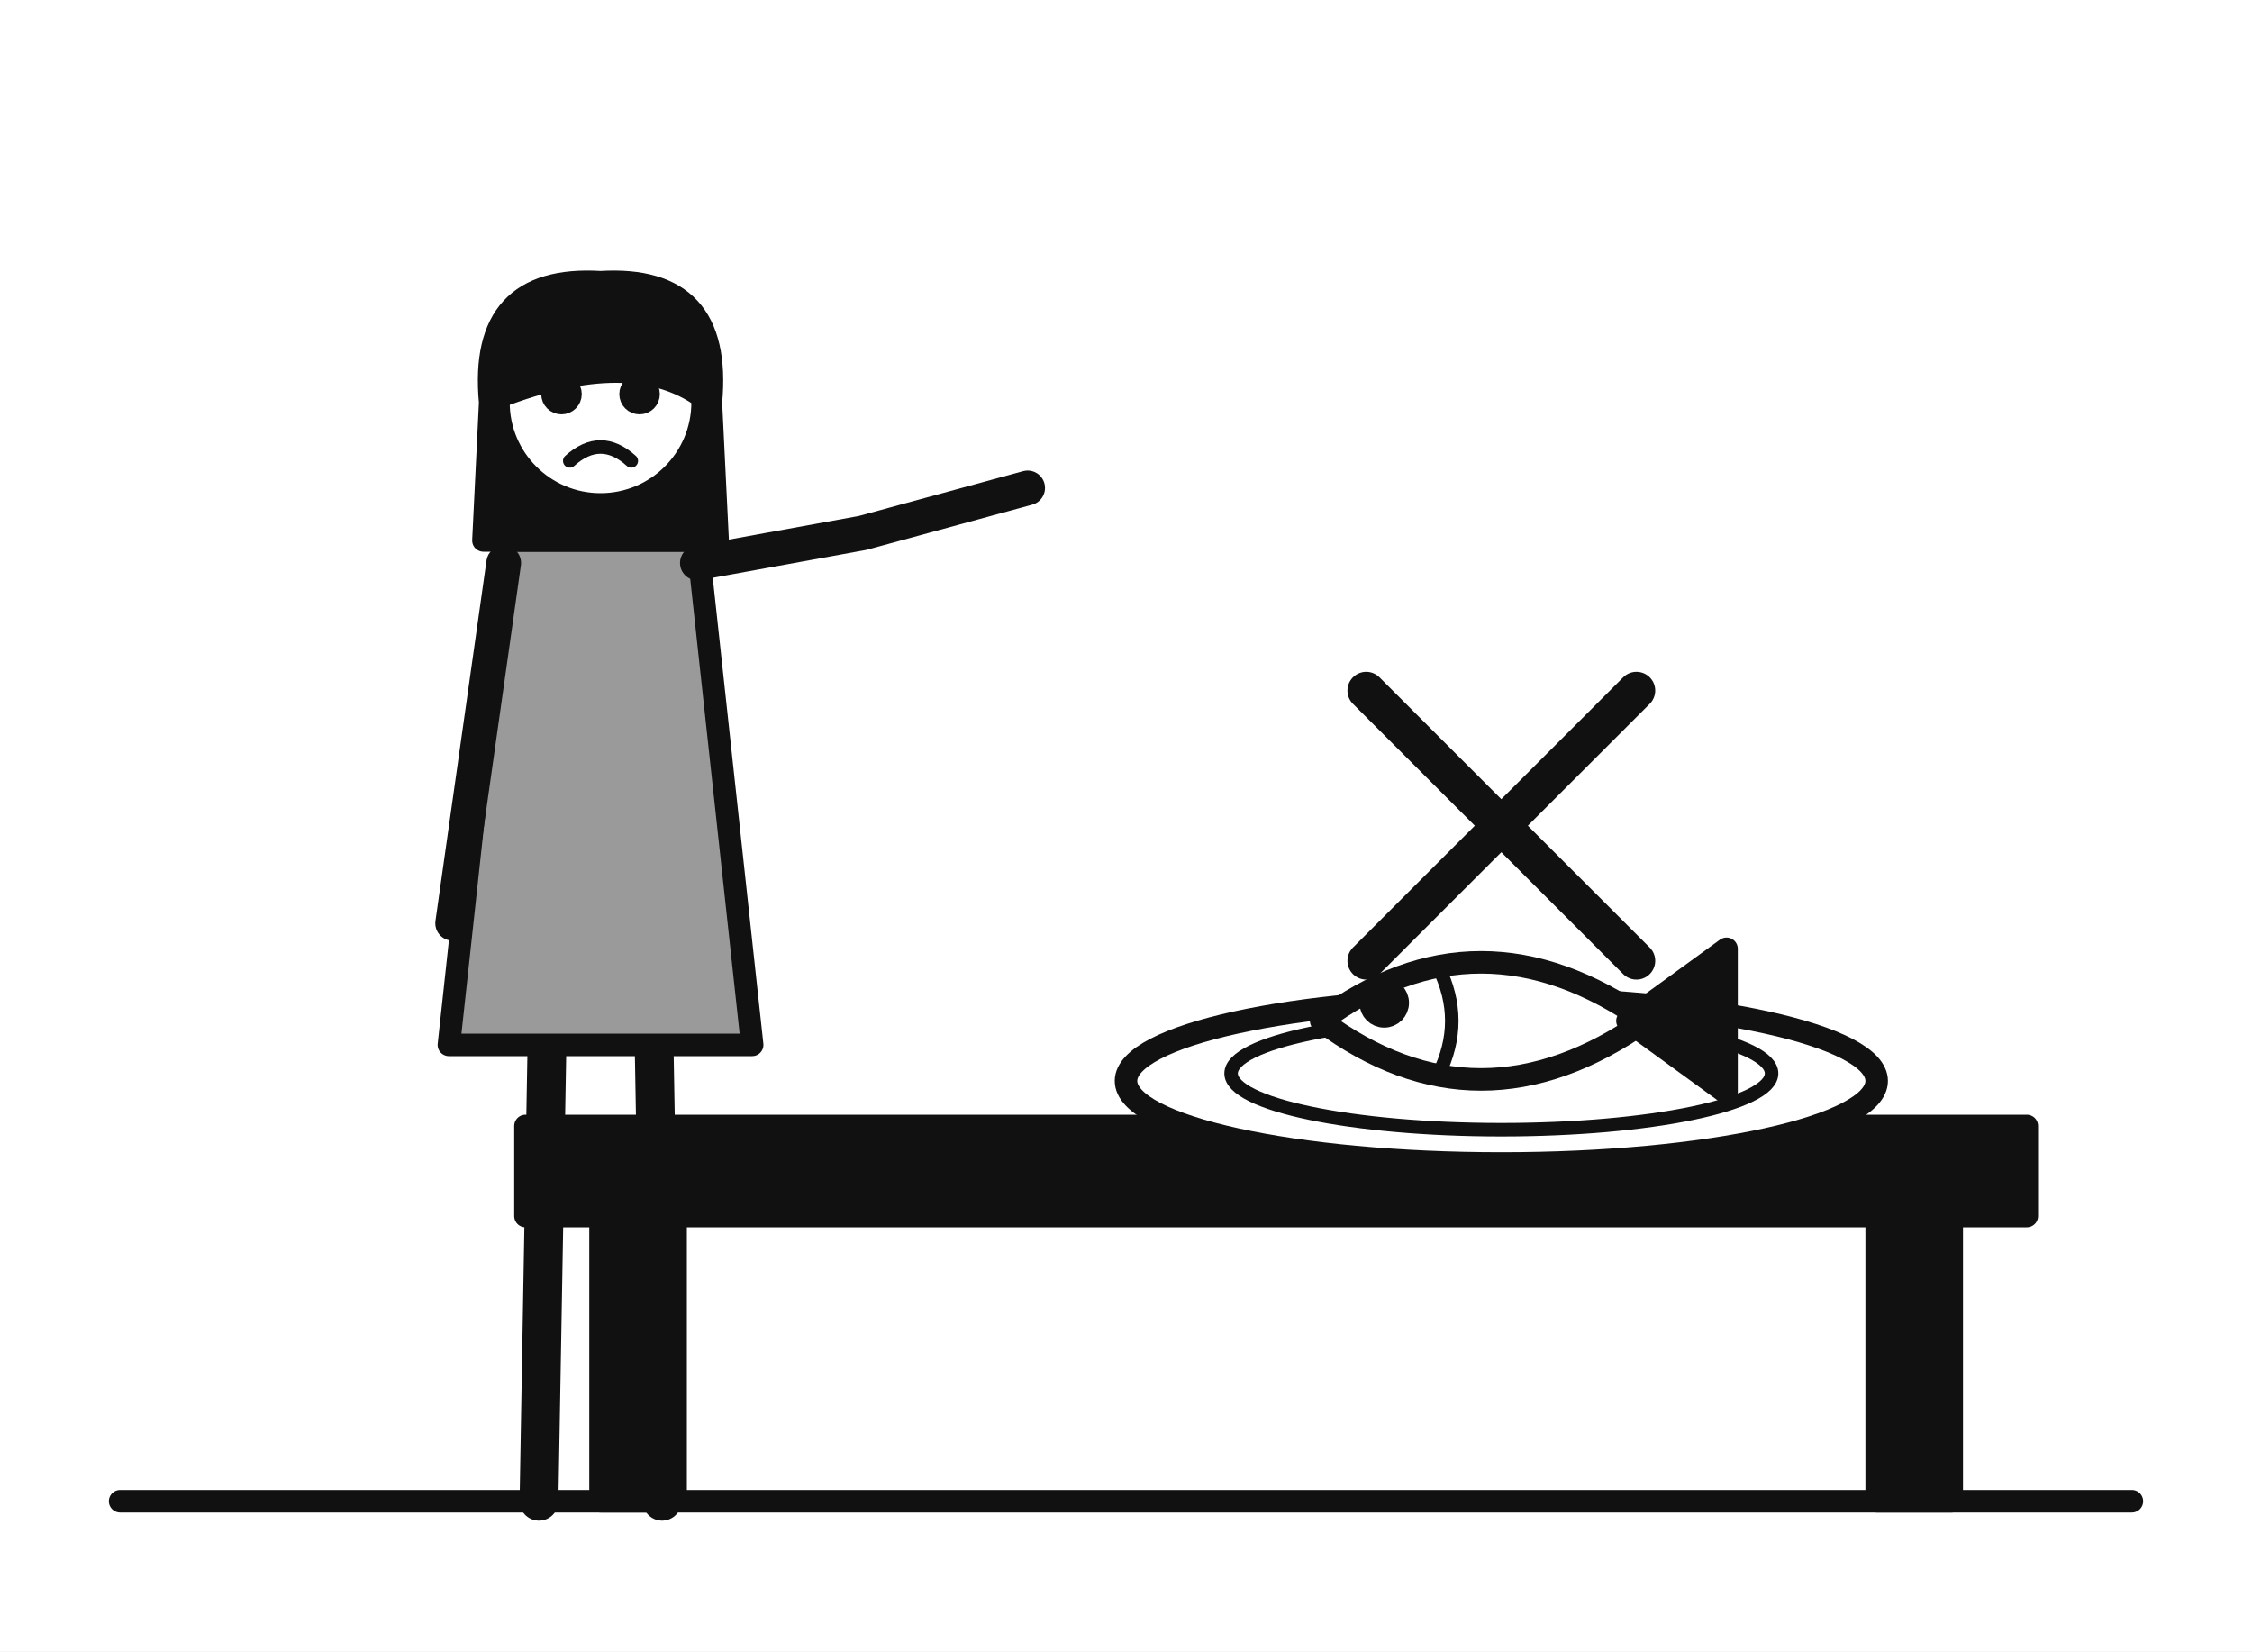
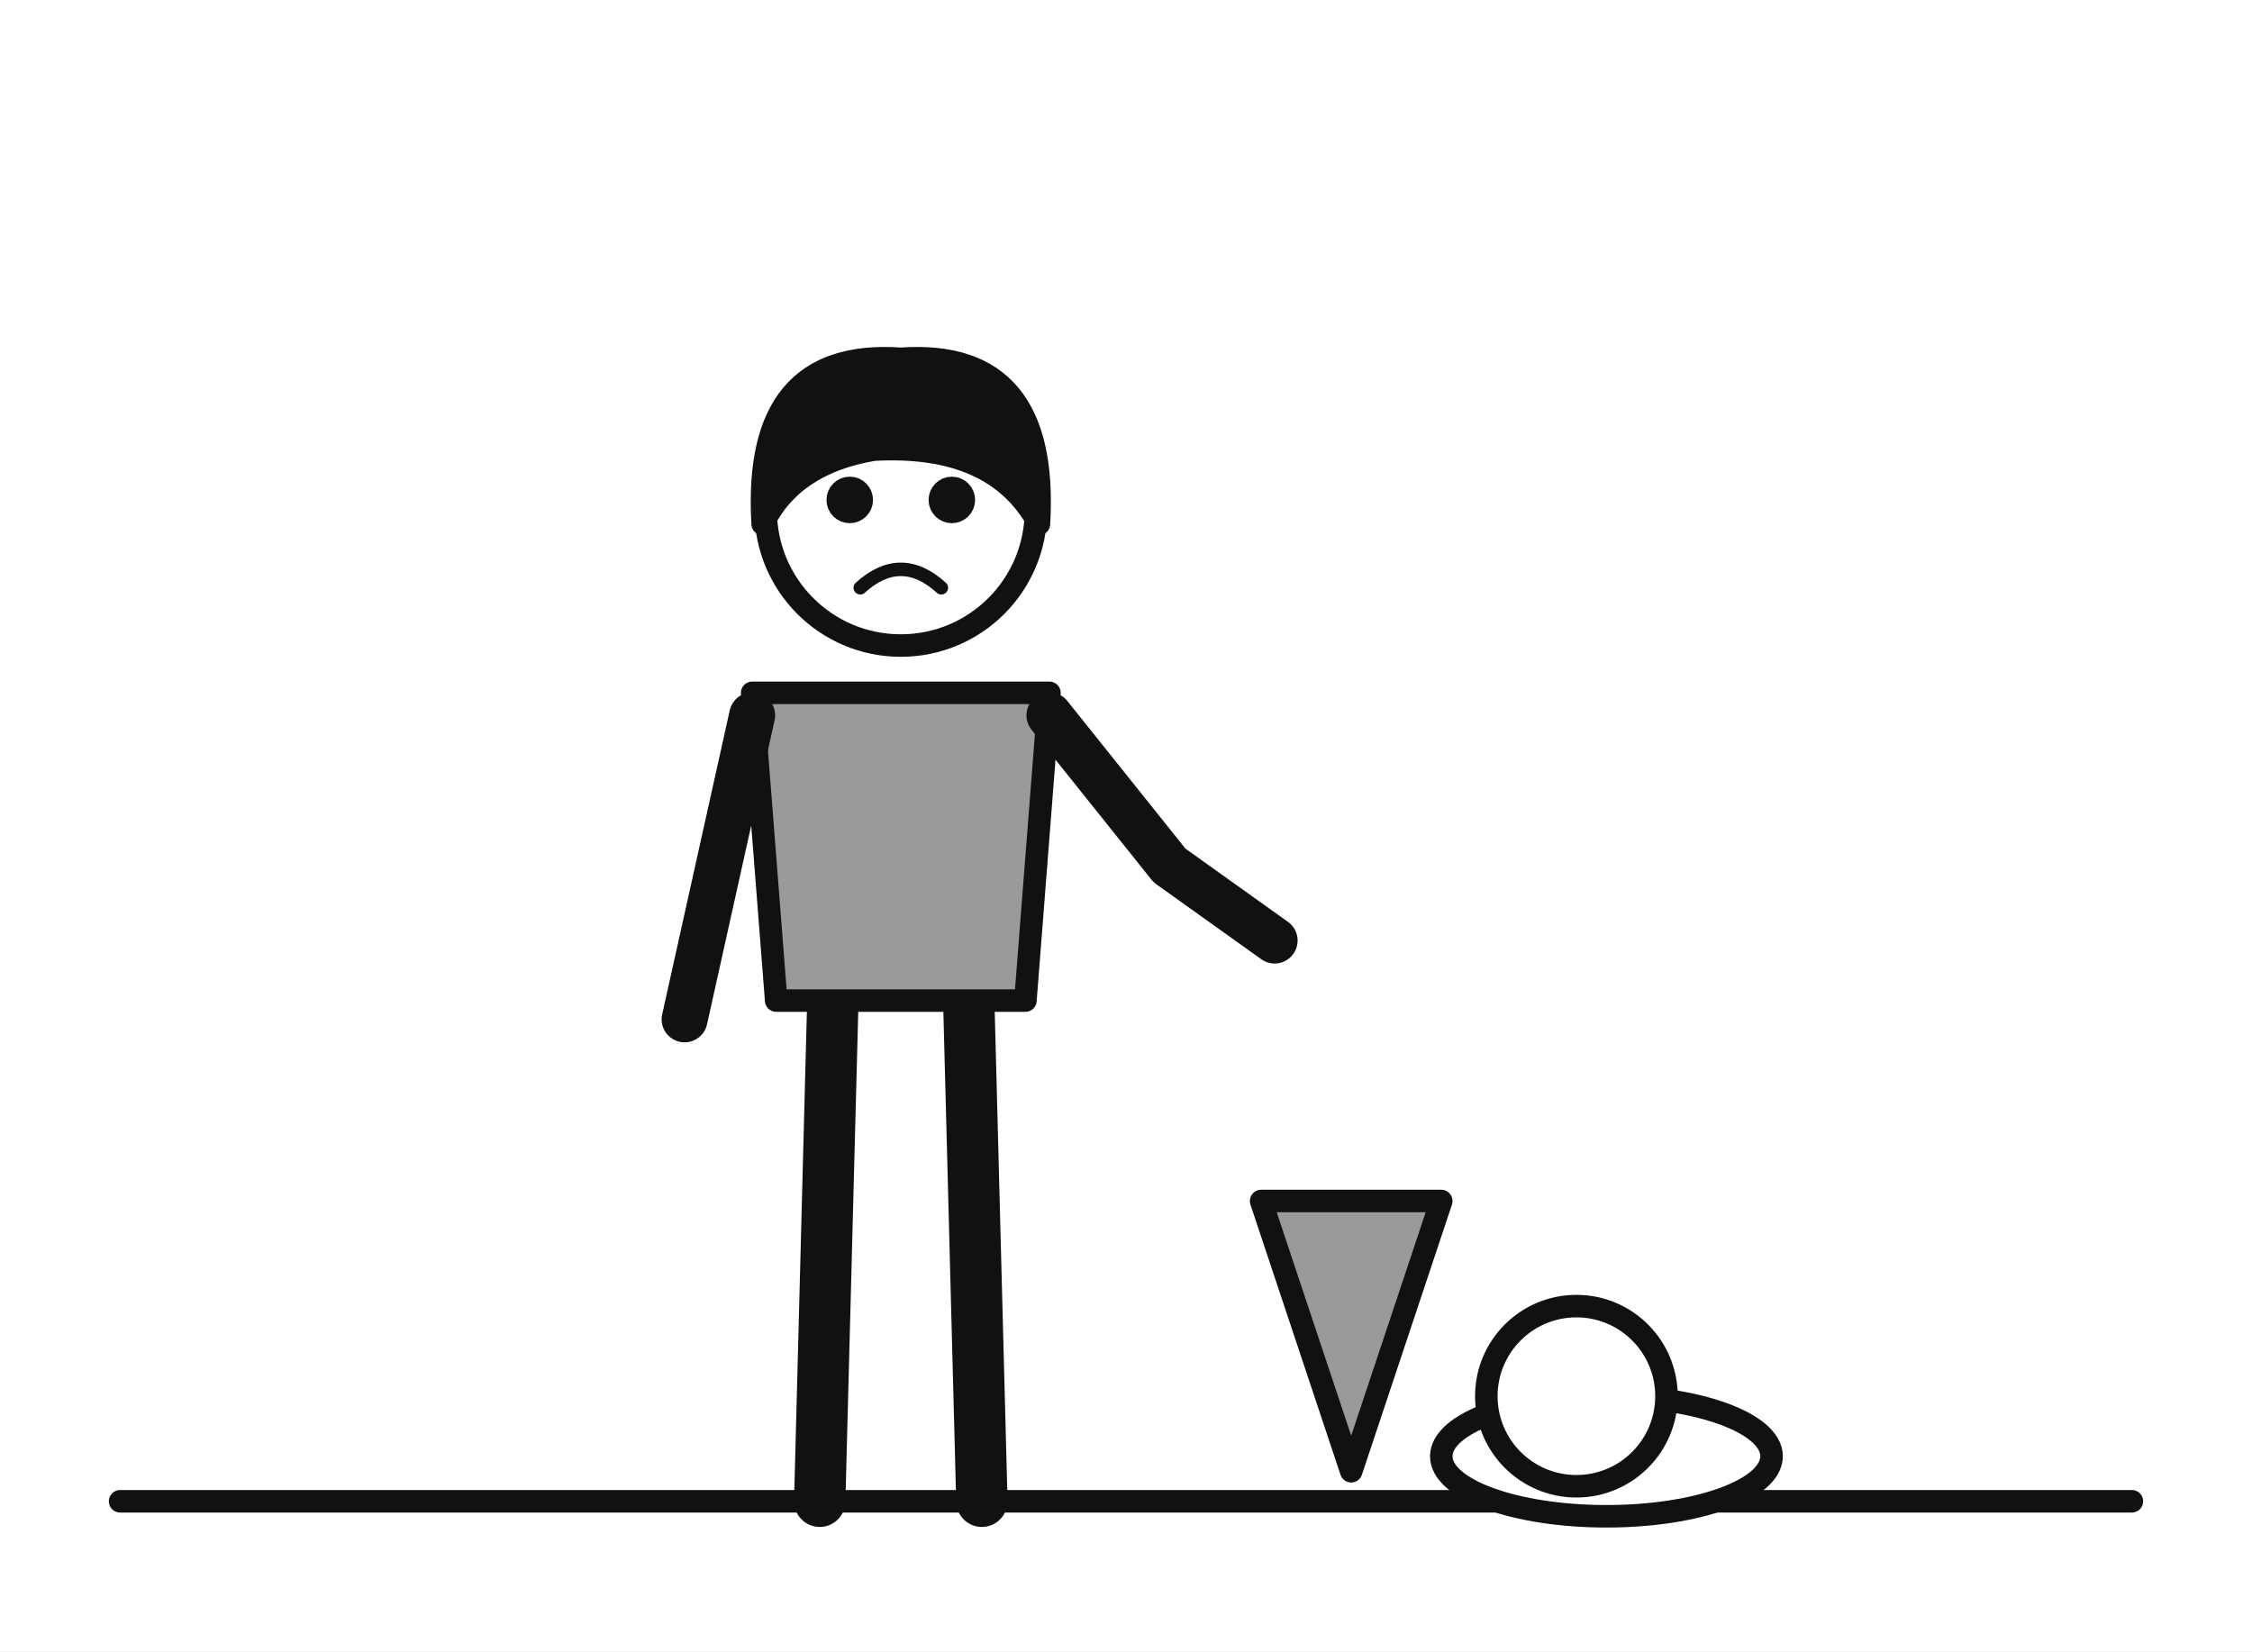
<svg xmlns="http://www.w3.org/2000/svg" viewBox="0 0 300 220">
  <style>.g{fill:none;stroke:#111;stroke-width:3;stroke-linecap:round;stroke-linejoin:round}.p{fill:#fff;stroke:#111;stroke-width:3;stroke-linejoin:round;stroke-linecap:round}.h{fill:#111;stroke:#111;stroke-width:3;stroke-linejoin:round;stroke-linecap:round}.a{fill:#9a9a9a;stroke:#111;stroke-width:3;stroke-linejoin:round;stroke-linecap:round}.t{fill:none;stroke:#111;stroke-width:1.8;stroke-linecap:round;stroke-linejoin:round}.w{fill:none;stroke:#fff;stroke-width:2.2;stroke-linecap:round}.m{fill:#d8342c;stroke:#111;stroke-width:3;stroke-linejoin:round}.hijau{fill:#3a9d4a;stroke:#111;stroke-width:3;stroke-linejoin:round}.biru{fill:#2f6fd6;stroke:#111;stroke-width:3;stroke-linejoin:round}.kuning{fill:#f2c230;stroke:#111;stroke-width:3;stroke-linejoin:round}.birutua{fill:#1c3470;stroke:#111;stroke-width:3;stroke-linejoin:round}.n{fill:#fff;stroke:none}text{font-family:'DFKai-SB','BiauKai','Kaiti TC','Noto Serif TC',serif;fill:#111}.d{font-family:'Segoe UI',Roboto,Arial,sans-serif;font-weight:700}</style>
  <rect width="300" height="220" fill="#fff" />
  <polyline class="g" points="16,200 284,200" />
-   <rect class="h" x="70" y="150" width="200" height="12" rx="0" />
-   <rect class="h" x="80" y="162" width="10" height="38" rx="0" />
-   <rect class="h" x="250" y="162" width="10" height="38" rx="0" />
-   <ellipse class="p" cx="200" cy="144" rx="50" ry="11" />
-   <ellipse class="t" cx="200" cy="143" rx="36" ry="7.5" />
-   <path class="p" d="M176 136 Q197 120.4 219.2 136 Q197 151.6 176 136 Z" />
-   <polygon class="h" points="216.8,136 230,126.4 230,145.6" />
-   <circle class="h" cx="184.4" cy="133.6" r="1.8" />
-   <path class="t" d="M191.6 128.8 q3.6 7.2 0 14.4" />
-   <polyline class="g" points="73.2,120 71.8,200" style="stroke-width:5.168" />
-   <polyline class="g" points="86.8,120 88.2,200" style="stroke-width:5.168" />
-   <polygon class="a" points="67.1,72 92.9,72 100.2,139.2 59.8,139.2" />
-   <polyline class="g" points="67.1,75 60.3,123" style="stroke-width:4.624" />
-   <polyline class="g" points="92.9,75 114.9,71 136.9,65" style="stroke-width:4.624" />
-   <path class="h" d="M65.3 53.6 Q63.7 36.6 80 37.6 Q96.3 36.6 94.7 53.6 L95.6 72 L64.4 72 Z" />
-   <circle class="p" cx="80" cy="53.6" r="13.6" />
-   <path class="h" d="M66.4 52.9 Q67.8 38.6 80 39.3 Q92.2 38.6 93.6 52.9 Q84.1 46.1 66.4 52.9 Z" />
-   <circle class="h" cx="74.8" cy="52.5" r="1.2" />
-   <circle class="h" cx="85.2" cy="52.5" r="1.2" />
-   <path class="t" d="M75.9 61.4 Q80 57.7 84.1 61.4" />
-   <polyline class="g" points="182,92 218,128" style="stroke-width:5" />
-   <polyline class="g" points="218,92 182,128" style="stroke-width:5" />
+   <polyline class="g" points="111,131.3 109.2,200" style="stroke-width:6.84" />
+   <polyline class="g" points="129,131.3 130.8,200" style="stroke-width:6.84" />
+   <polygon class="a" points="100.2,92.3 139.8,92.3 136.6,133.3 103.4,133.3" />
+   <polyline class="g" points="100.2,95.3 91.2,135.8" style="stroke-width:6.12" />
+   <polyline class="g" points="139.8,95.3 155.8,115.3 169.8,125.3" style="stroke-width:6.12" />
+   <circle class="p" cx="120" cy="68" r="18" />
+   <path class="h" d="M101.6 69.8 Q100.2 46.4 120 47.8 Q139.8 46.4 138.4 69.8 Q132.6 59 116.4 59.9 Q105.6 61.7 101.6 69.8 Z" />
+   <circle class="h" cx="113.2" cy="66.6" r="1.6" />
+   <circle class="h" cx="126.8" cy="66.6" r="1.6" />
+   <path class="t" d="M114.6 78.3 Q120 73.4 125.4 78.3" />
+   <polygon class="a" points="168,160 192,160 180,196" />
+   <ellipse class="p" cx="214" cy="194" rx="22" ry="8" />
+   <circle class="p" cx="210" cy="186" r="12" />
</svg>
